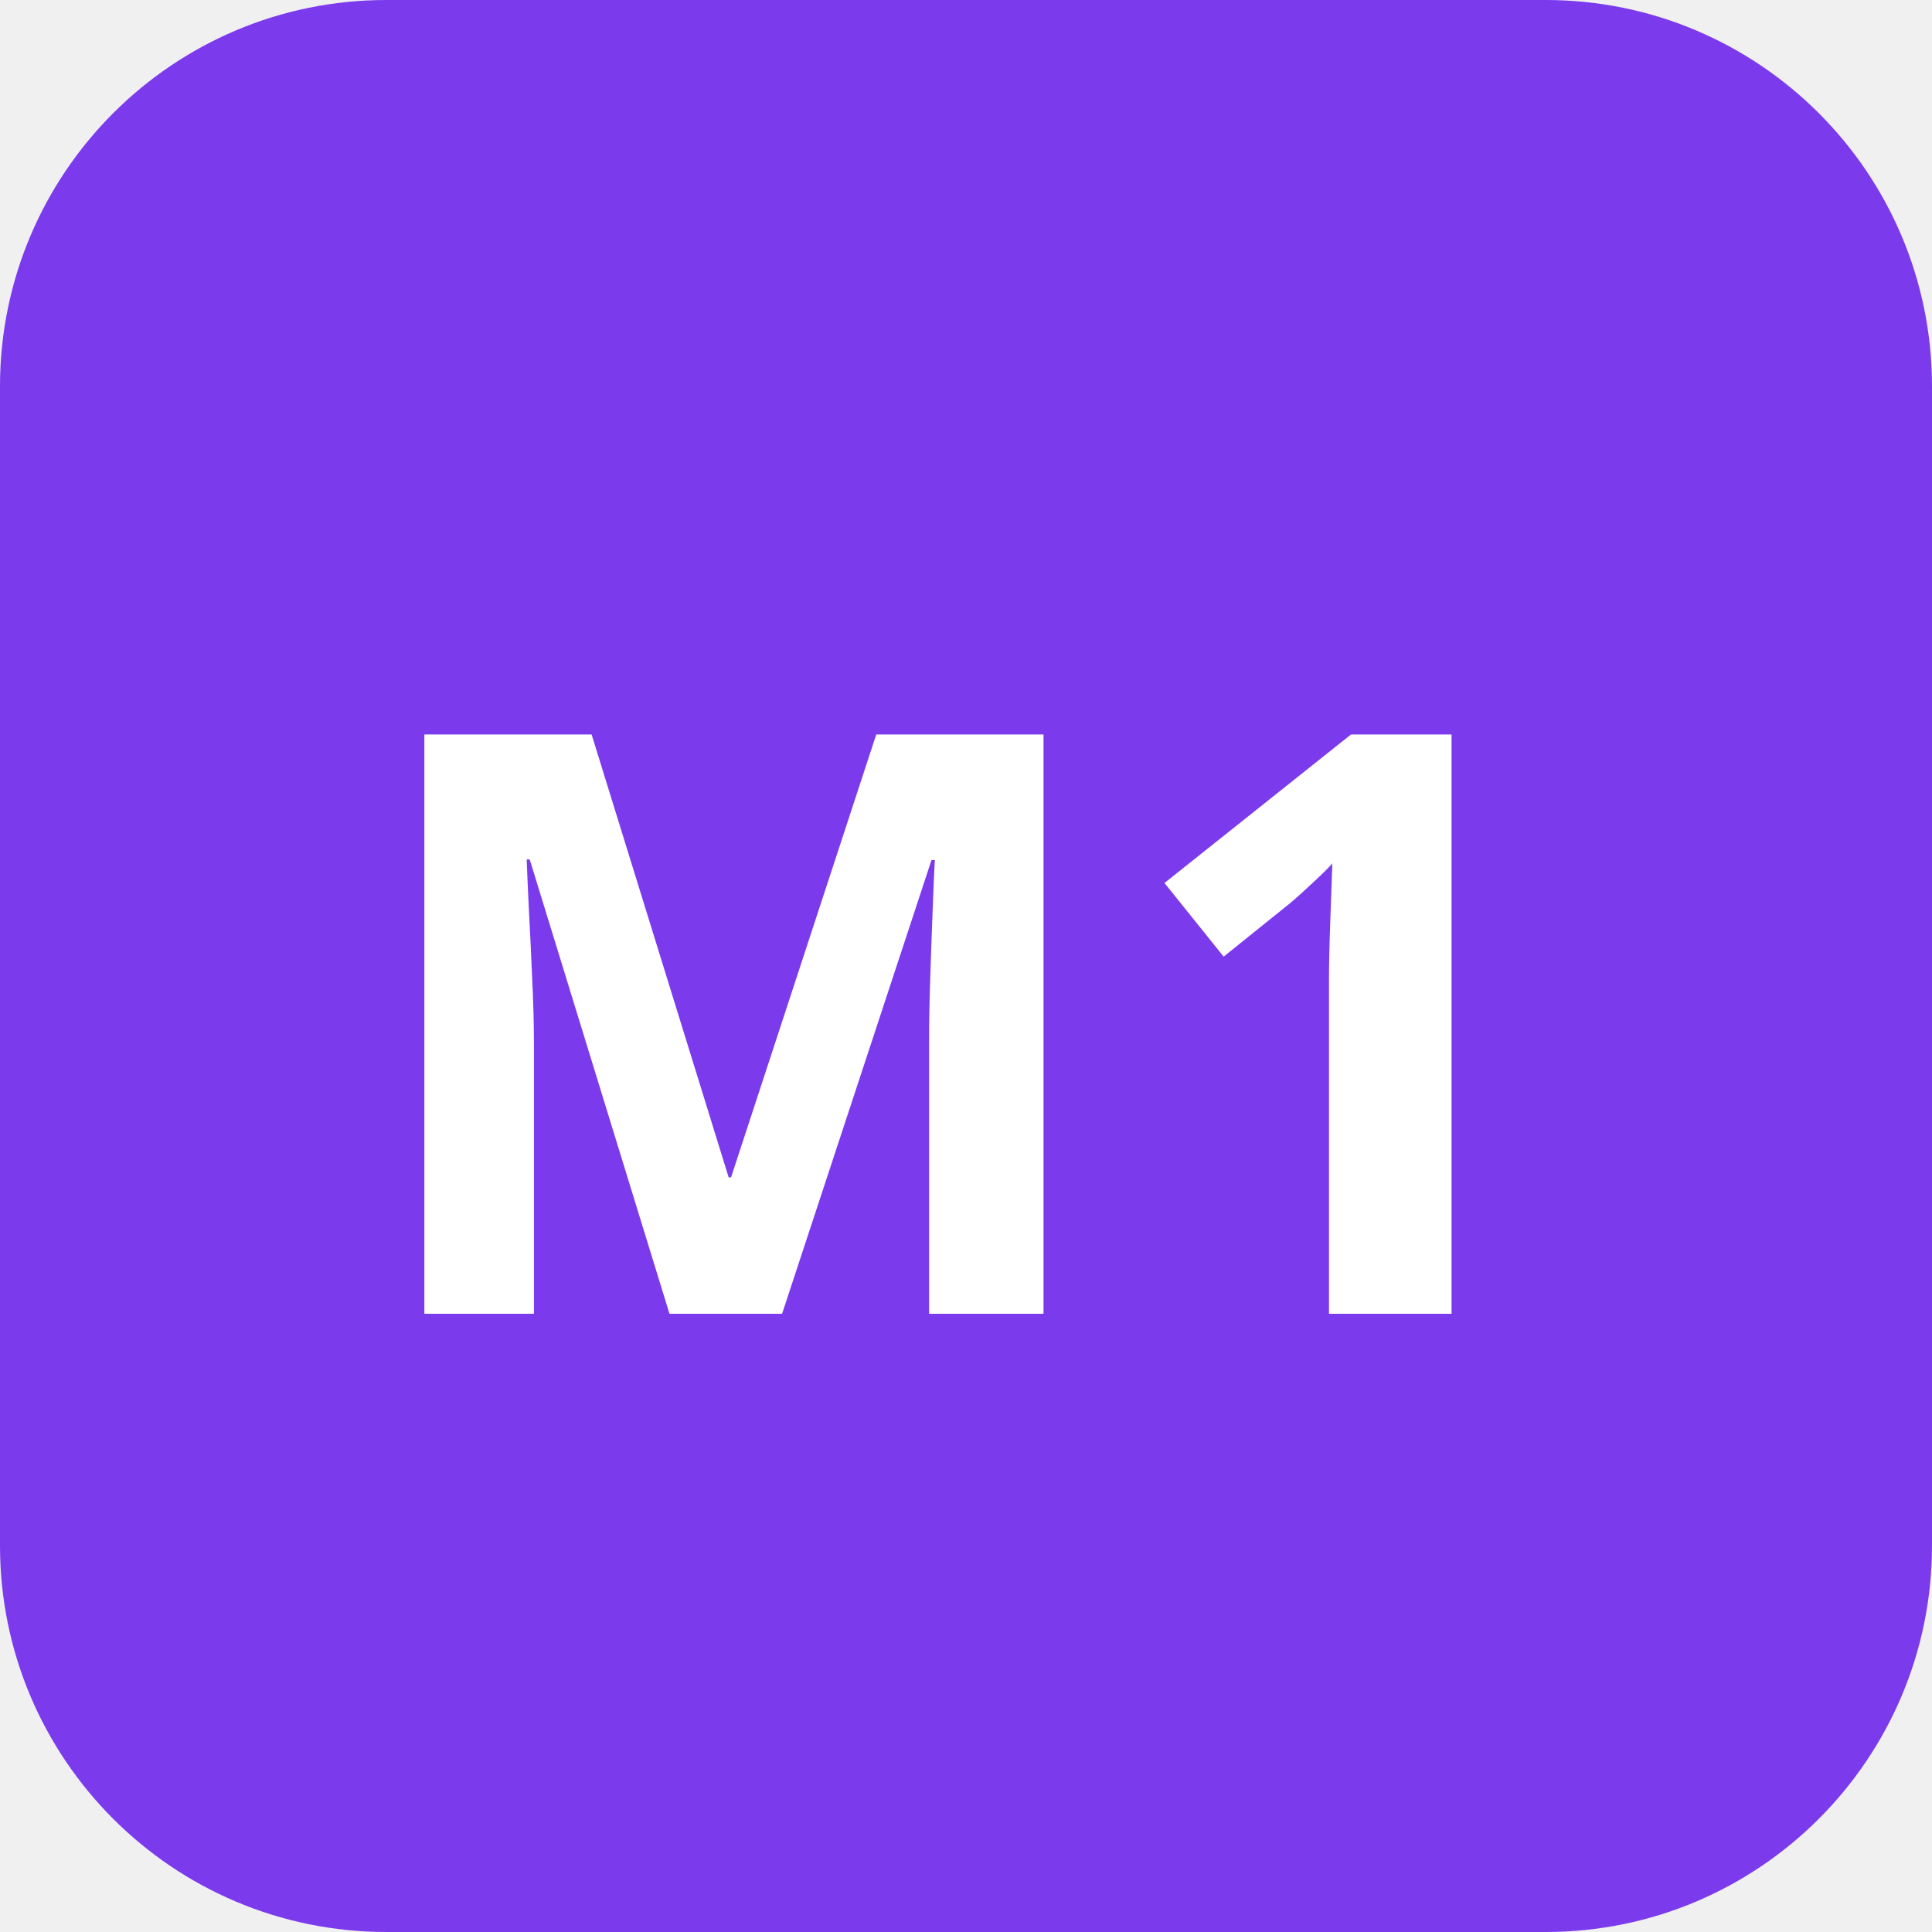
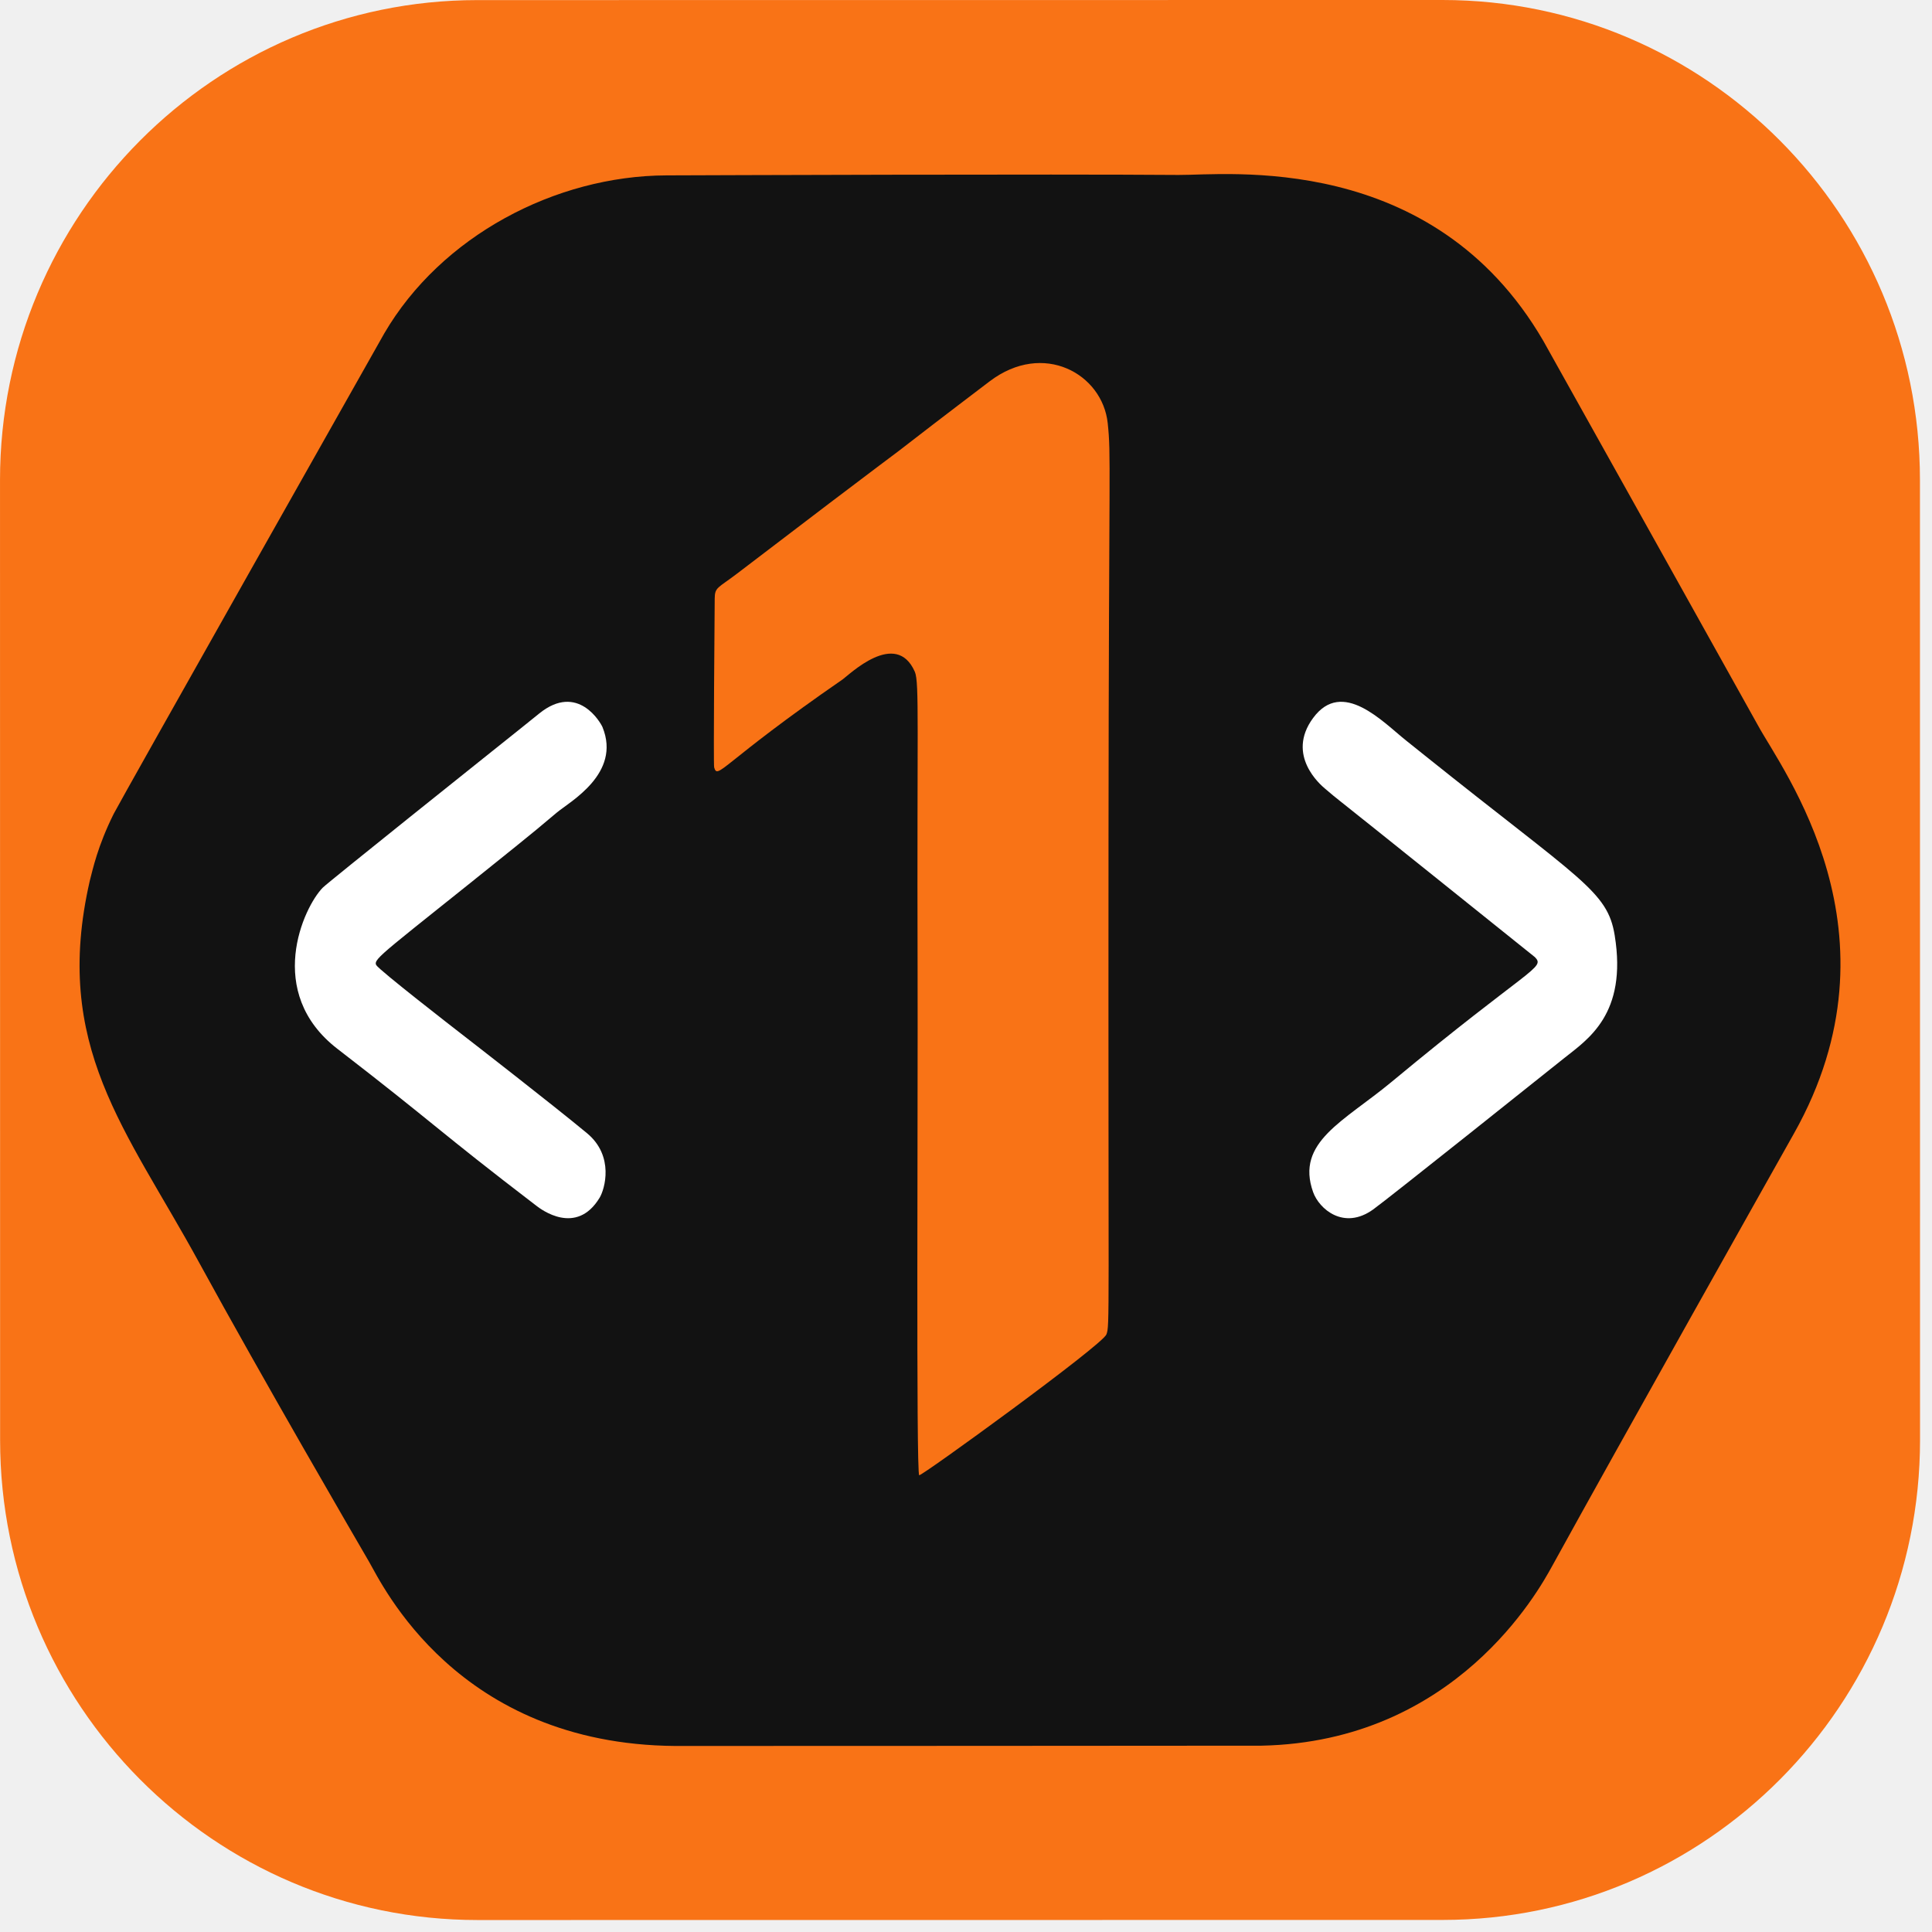
- <svg xmlns="http://www.w3.org/2000/svg" viewBox="0 0 100 100">
-   <rect width="100" height="100" rx="20" fill="#7c3aed" />
-   <text x="50" y="68" text-anchor="middle" font-family="system-ui" font-weight="900" font-size="42" fill="white">M1</text>
+ <svg xmlns="http://www.w3.org/2000/svg" width="100%" height="100%" viewBox="0 0 148 148" version="1.1" xml:space="preserve" style="fill-rule:evenodd;clip-rule:evenodd;stroke-linejoin:round;stroke-miterlimit:2;">
+   <g>
+     <path d="M147.077,36.766l0.007,73.538c0.002,20.293 -16.385,36.771 -36.571,36.772l-73.927,0.007c-20.186,0.002 -36.576,-16.472 -36.578,-36.766l-0.007,-73.538c-0.002,-20.293 16.385,-36.771 36.571,-36.772l73.927,-0.007c20.186,-0.002 36.576,16.472 36.578,36.766Z" style="fill:#f97316;" />
+     <g id="ChatGPT-Image-Apr-29--2026--10_48_35-PM.png">
+       <path d="M6.879,67.468c0.228,-0.862 0.593,-2.639 1.834,-5.13c0.457,-0.918 20.657,-36.683 20.72,-36.791c4.345,-7.45 13.093,-12.08 21.62,-12.112c3.138,-0.012 29.589,-0.109 39.225,-0.033c3.635,0.029 19.459,-1.89 27.947,12.711c0.257,0.442 16.276,29.147 16.434,29.439c1.862,3.442 11.399,15.93 2.77,31.272c-1.491,2.651 -13.359,23.752 -18.549,33.184c-1.011,1.837 -7.382,13.416 -22.247,13.719c-0.202,0.004 -44.01,0.029 -44.917,0.022c-16.722,-0.135 -22.45,-12.403 -23.451,-14.123c-1.063,-1.827 -8.081,-13.887 -13.049,-22.976c-5.556,-10.165 -11.237,-16.526 -8.337,-29.182l0,0Z" style="fill:#121212;" />
+       <path d="M69.664,33.914c2.166,-1.68 5.654,-4.328 6.147,-4.702c4.124,-3.13 8.648,-0.561 9.045,3.206c0.268,2.54 0.083,2.541 0.061,31.971c-0.028,37.082 0.108,37.127 -0.163,37.837c-0.313,0.818 -14.184,10.887 -14.34,10.785c-0.243,-0.159 -0.092,-28.39 -0.123,-38.975c-0.054,-18.323 0.146,-21.761 -0.211,-22.574c-1.447,-3.297 -5.056,0.256 -5.53,0.583c-9.324,6.441 -9.555,7.727 -9.843,6.74c-0.063,-0.214 0.034,-11.897 0.043,-12.932c0.007,-0.886 0.245,-0.791 1.719,-1.917c12.132,-9.267 12.157,-9.191 13.195,-10.022l-0,-0Z" style="fill:#f97316;" />
+       <path d="M102.781,61.466c-0.662,-0.521 -0.646,-0.52 -1.286,-1.06c-0.311,-0.262 -3.015,-2.544 -0.902,-5.409c2.242,-3.04 5.331,0.307 7.127,1.736c0.724,0.576 0.709,0.568 1.428,1.143c11.977,9.588 13.992,10.373 14.545,13.775c0.984,6.048 -2.077,7.975 -3.877,9.412c-1.167,0.932 -13.433,10.73 -14.629,11.589c-2.244,1.611 -4.135,-0.036 -4.597,-1.333c-1.365,-3.83 2.364,-5.415 5.995,-8.428c10.638,-8.828 11.82,-8.728 10.996,-9.57c-0.005,-0.005 -13.995,-11.232 -14.802,-11.857l-0,0Z" style="fill:#fff;" />
+       <path d="M37.715,57.536c0.949,-0.747 3.309,-2.65 3.596,-2.882c2.97,-2.395 4.723,0.754 4.843,1.047c1.452,3.562 -2.508,5.714 -3.507,6.551c-1.576,1.32 -1.559,1.319 -3.159,2.608c-10.011,8.069 -10.936,8.582 -10.665,9.071c0.206,0.373 5.981,4.853 6.509,5.262c0.775,0.601 6.965,5.404 9.631,7.612c2.126,1.761 1.352,4.315 0.975,4.939c-1.789,2.966 -4.512,0.882 -4.835,0.635c-7.716,-5.905 -7.571,-6.102 -15.258,-12.036c-5.597,-4.32 -2.597,-10.856 -1.113,-12.352c0.4,-0.403 12.891,-10.384 12.984,-10.457l0,-0Z" style="fill:#fff;" />
+     </g>
+   </g>
</svg>
